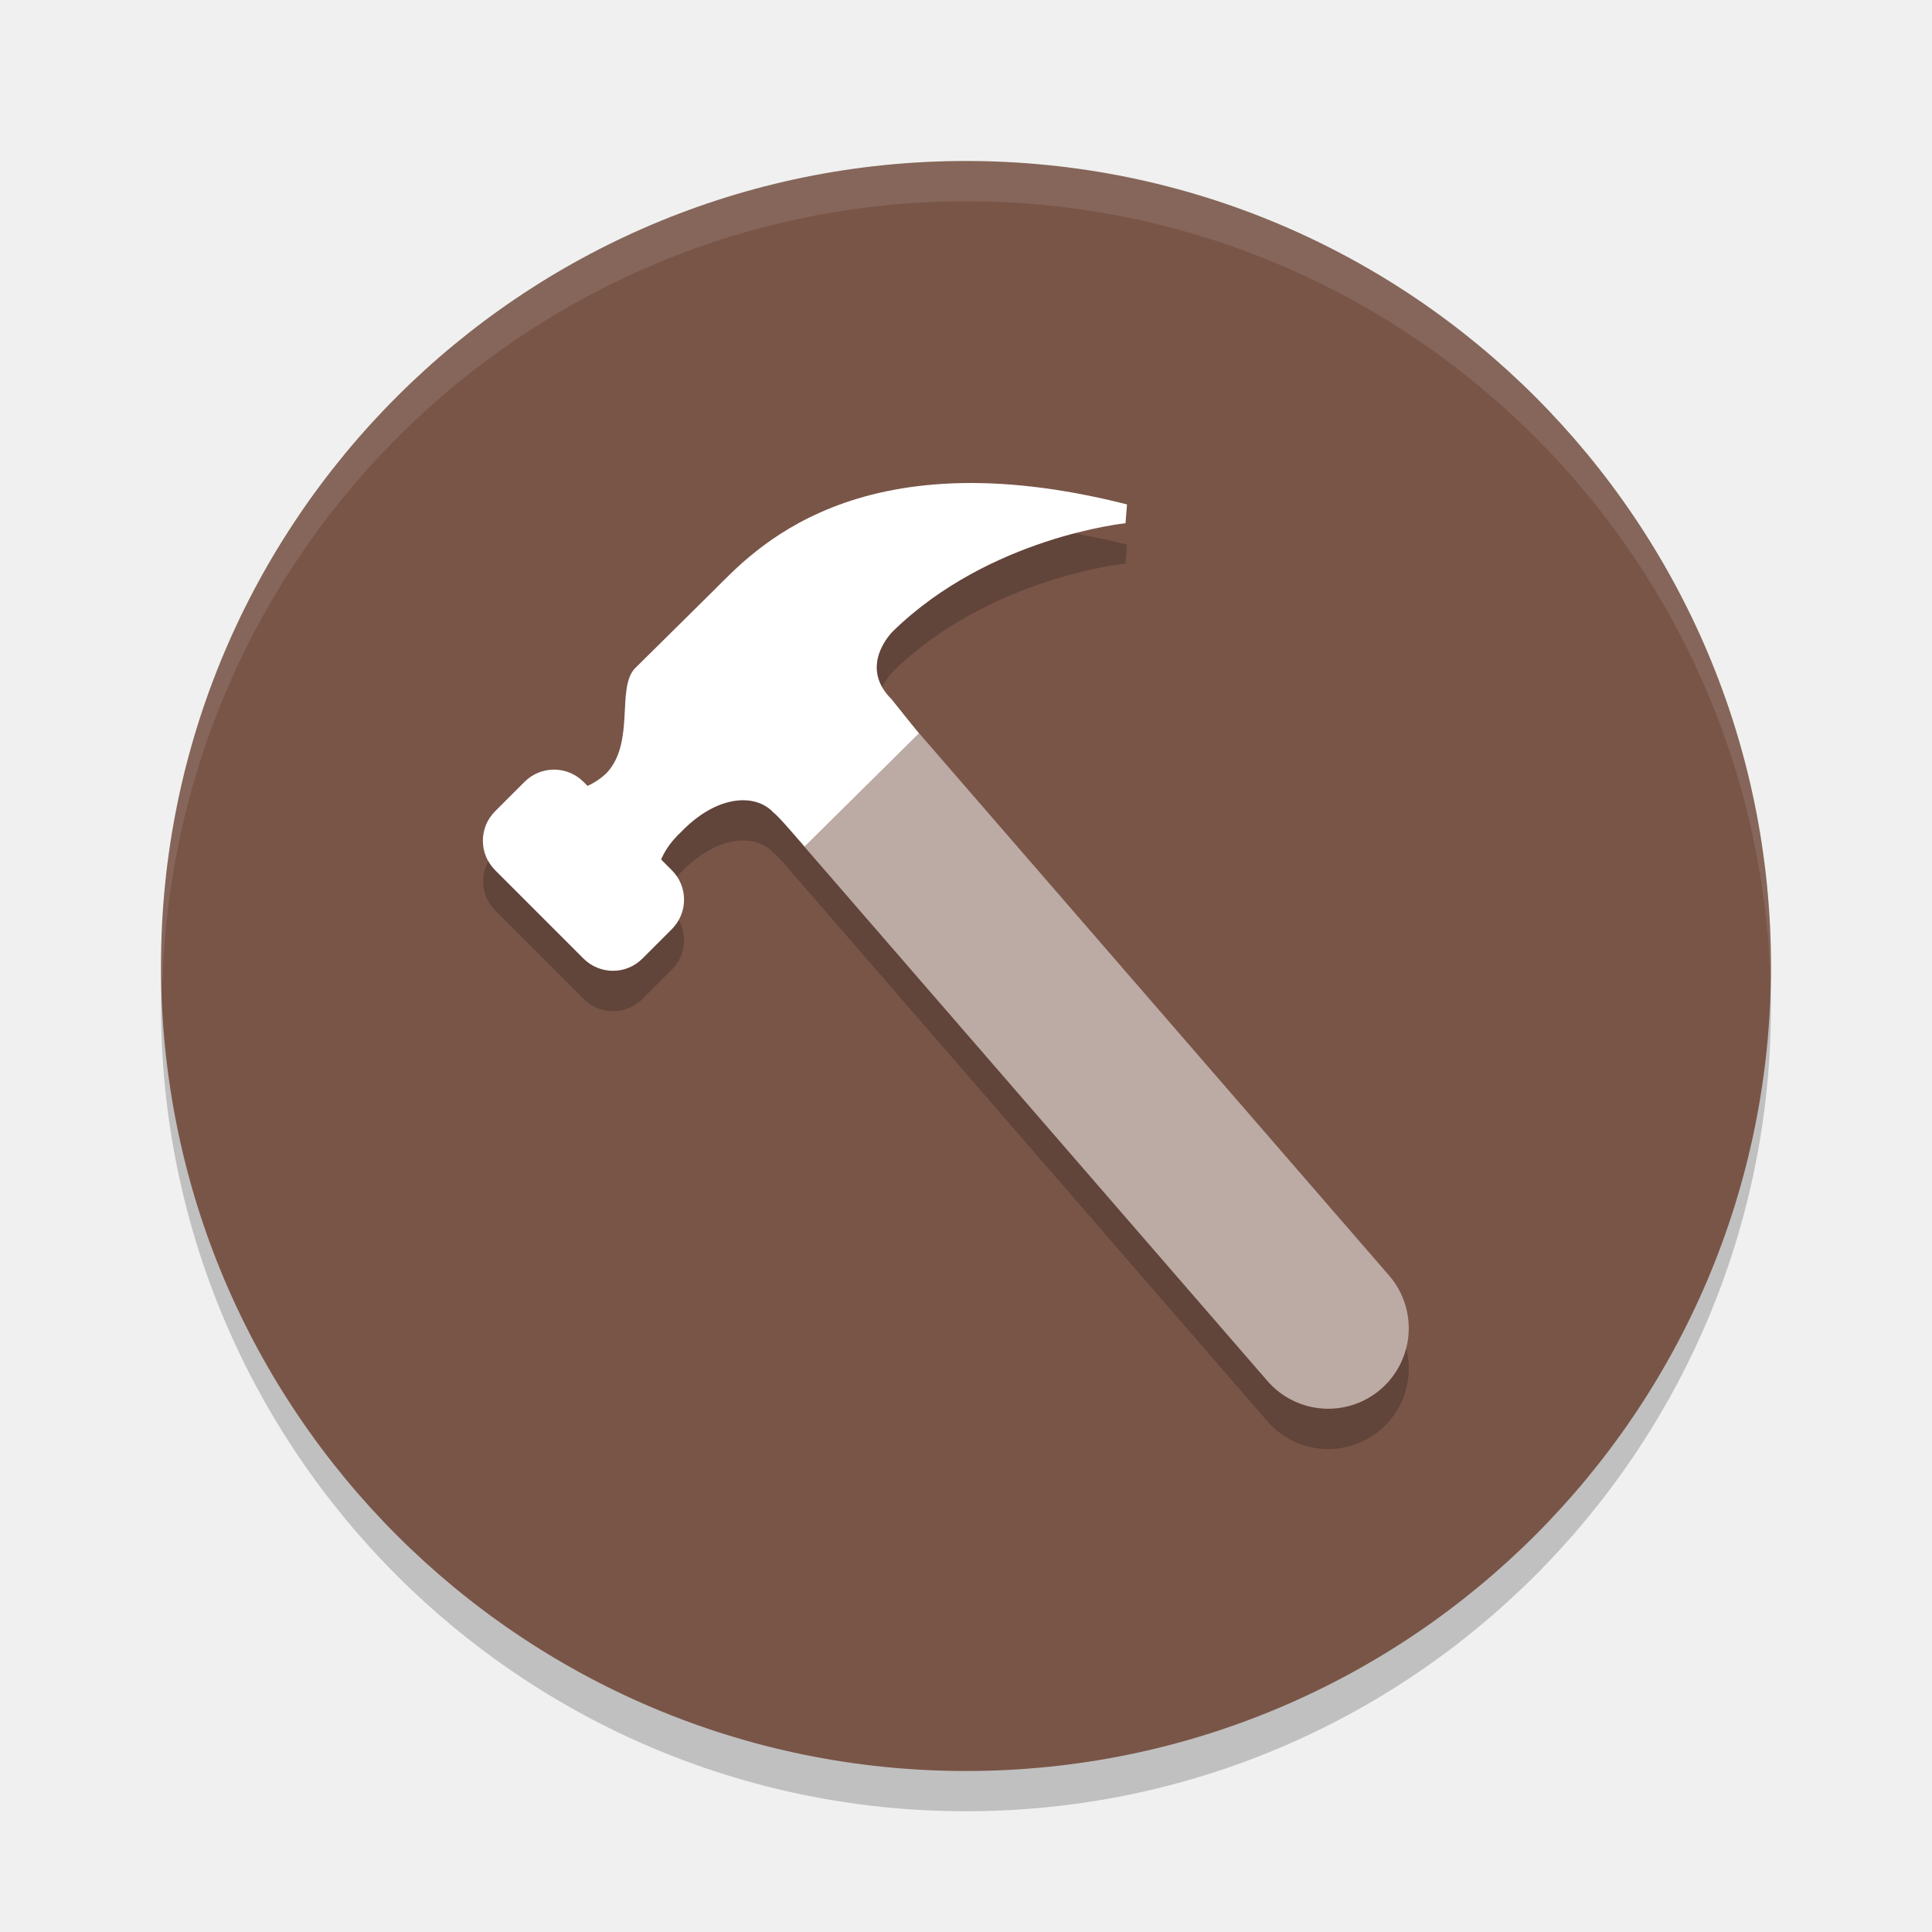
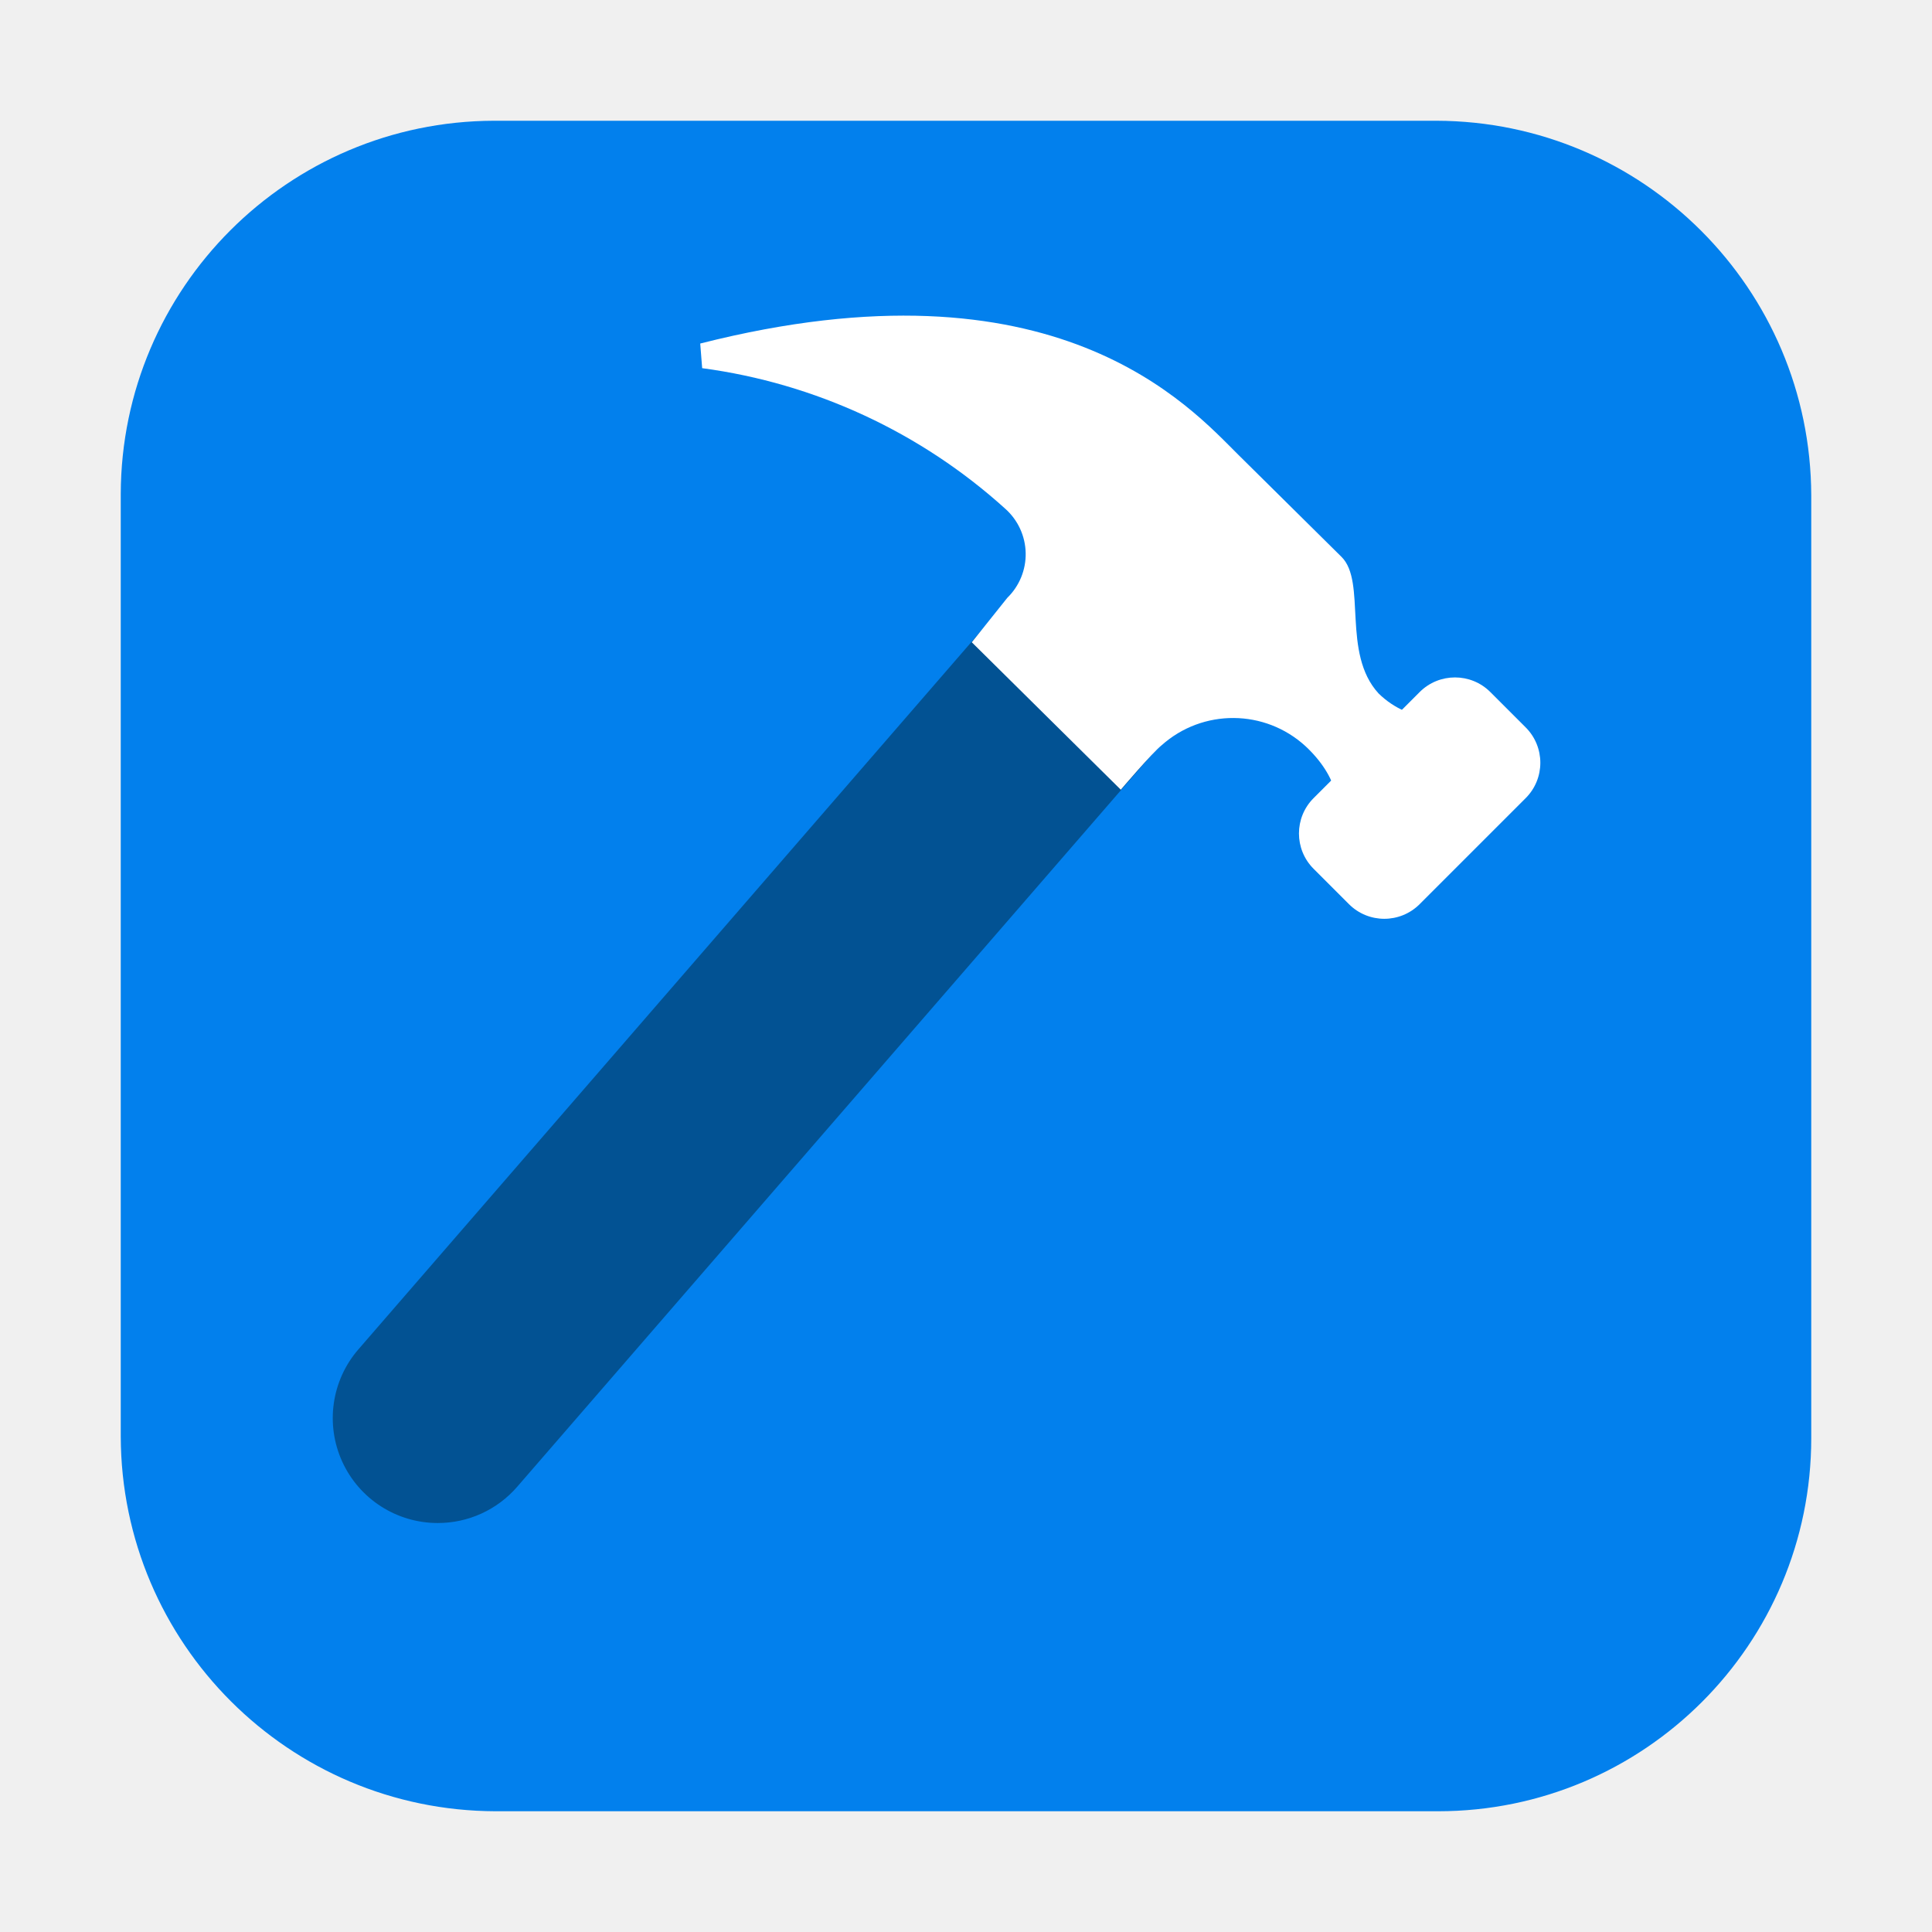
- <svg xmlns="http://www.w3.org/2000/svg" width="48" height="48" version="1.1">
-   <circle style="opacity:0.2" cx="24" cy="25" r="20" />
-   <circle style="fill:#795548" cx="24" cy="24" r="20" />
-   <path style="opacity:0.1;fill:#ffffff" d="M 24 4 A 20 20 0 0 0 4 24 A 20 20 0 0 0 4.035 24.5 A 20 20 0 0 1 24 5 A 20 20 0 0 1 43.982 24.25 A 20 20 0 0 0 44 24 A 20 20 0 0 0 24 4 z" />
-   <path style="fill:#ffffff" d="m 16.525,22.124 c -0.333,-0.22 -0.222,-0.879 0.407,-1.464 0.888,-0.915 1.836,-0.952 2.28,-0.476 C 19.397,20.33 19.99,21.03 19.99,21.03 L 22.829,18.22 22.152,17.374 C 21.3,16.532 22.189,15.68 22.189,15.68 24.595,13.337 27.963,13 27.963,13 l 0.037,-0.468 c -6.774,-1.721 -9.328,1.208 -10.253,2.123 -0.851,0.842 -1.74,1.721 -1.962,1.94 -0.481,0.476 0,1.831 -0.703,2.599 -0.333,0.33 -0.777,0.476 -1.11,0.476 z" />
-   <rect style="fill:#ffffff" width="3.105" height="5.176" x="-6.59" y="22.95" rx="1.035" transform="rotate(-45)" />
-   <path style="fill:none;stroke:#ffffff;stroke-width:4;stroke-linecap:round;stroke-linejoin:round;opacity:0.5" d="M 20,18 33,33" />
-   <path style="opacity:0.2" d="M 26.699 13.252 C 25.499 13.565 23.666 14.242 22.189 15.68 C 22.189 15.68 21.504 16.339 21.918 17.07 C 22.037 16.835 22.189 16.68 22.189 16.68 C 24.596 14.337 27.963 14 27.963 14 L 28 13.531 C 27.546 13.416 27.116 13.328 26.699 13.252 z M 18.529 19.885 C 18.065 19.86 17.487 20.088 16.932 20.66 C 16.684 20.891 16.519 21.132 16.428 21.354 L 16.695 21.623 C 16.743 21.671 16.784 21.722 16.82 21.775 C 16.857 21.737 16.891 21.698 16.932 21.66 C 17.82 20.745 18.769 20.708 19.213 21.184 C 19.259 21.22 19.331 21.291 19.412 21.377 C 19.415 21.38 19.419 21.384 19.422 21.387 L 31.488 35.311 A 2 2 0 0 0 34.311 35.512 A 2 2 0 0 0 34.936 33.494 A 2 2 0 0 1 34.311 34.512 A 2 2 0 0 1 31.488 34.311 L 19.422 20.387 C 19.419 20.384 19.415 20.38 19.412 20.377 C 19.331 20.291 19.259 20.22 19.213 20.184 C 19.046 20.005 18.808 19.9 18.529 19.885 z M 12.135 21.391 C 11.916 21.785 11.97 22.288 12.305 22.623 L 14.5 24.818 C 14.906 25.224 15.559 25.224 15.965 24.818 L 16.695 24.086 C 17.03 23.751 17.084 23.249 16.865 22.855 C 16.819 22.938 16.765 23.016 16.695 23.086 L 15.965 23.818 C 15.559 24.224 14.906 24.224 14.5 23.818 L 12.305 21.623 C 12.234 21.553 12.181 21.473 12.135 21.391 z" />
+ <svg xmlns="http://www.w3.org/2000/svg" height="16px" width="16px" viewBox="0 0 16 16">
+   <defs>
+     <style>.cls-1{fill:#0280ed;}.cls-2{fill:#025293;}.cls-3{fill:#fff;}</style>
+   </defs>
+   <g id="svg6">
+     <g id="layer1">
+       <g id="rect51">
+         <path class="cls-1" d="M4.09,1h7.806A3.112,3.112,0,0,1,15,4.103V11.91A3.09,3.09,0,0,1,11.91,15H4.103A3.112,3.112,0,0,1,1,11.897V4.09A3.099,3.099,0,0,1,4.09,1Z" />
+       </g>
+     </g>
+   </g>
+   <g id="Camada_4" data-name="Camada 4">
+     <path class="cls-2" d="M3.625,12.613a.869.869,0,0,1-.657-1.438L8.62,4.653A.87.87,0,0,1,9.935,5.792L4.283,12.313A.868.868,0,0,1,3.625,12.613Z" />
+     <path class="cls-3" d="M11.899,5.949a.719.719,0,0,1-.483-.207c-.306-.334-.097-.923-.306-1.13l-.853-.844C9.855,3.37,8.745,2.097,5.799,2.845l.016.204A4.663,4.663,0,0,1,8.326,4.214a.504.504,0,0,1,.016.737l-.294.368L9.282,6.54s.258-.304.338-.368a.888.888,0,0,1,1.191.007c.274.255.322.541.177.637Z" />
+     <rect class="cls-3" x="10.722" y="5.989" width="2.07" height="1.242" rx="0.414" transform="translate(-1.2305 10.2491) rotate(-45)" />
+   </g>
</svg>
